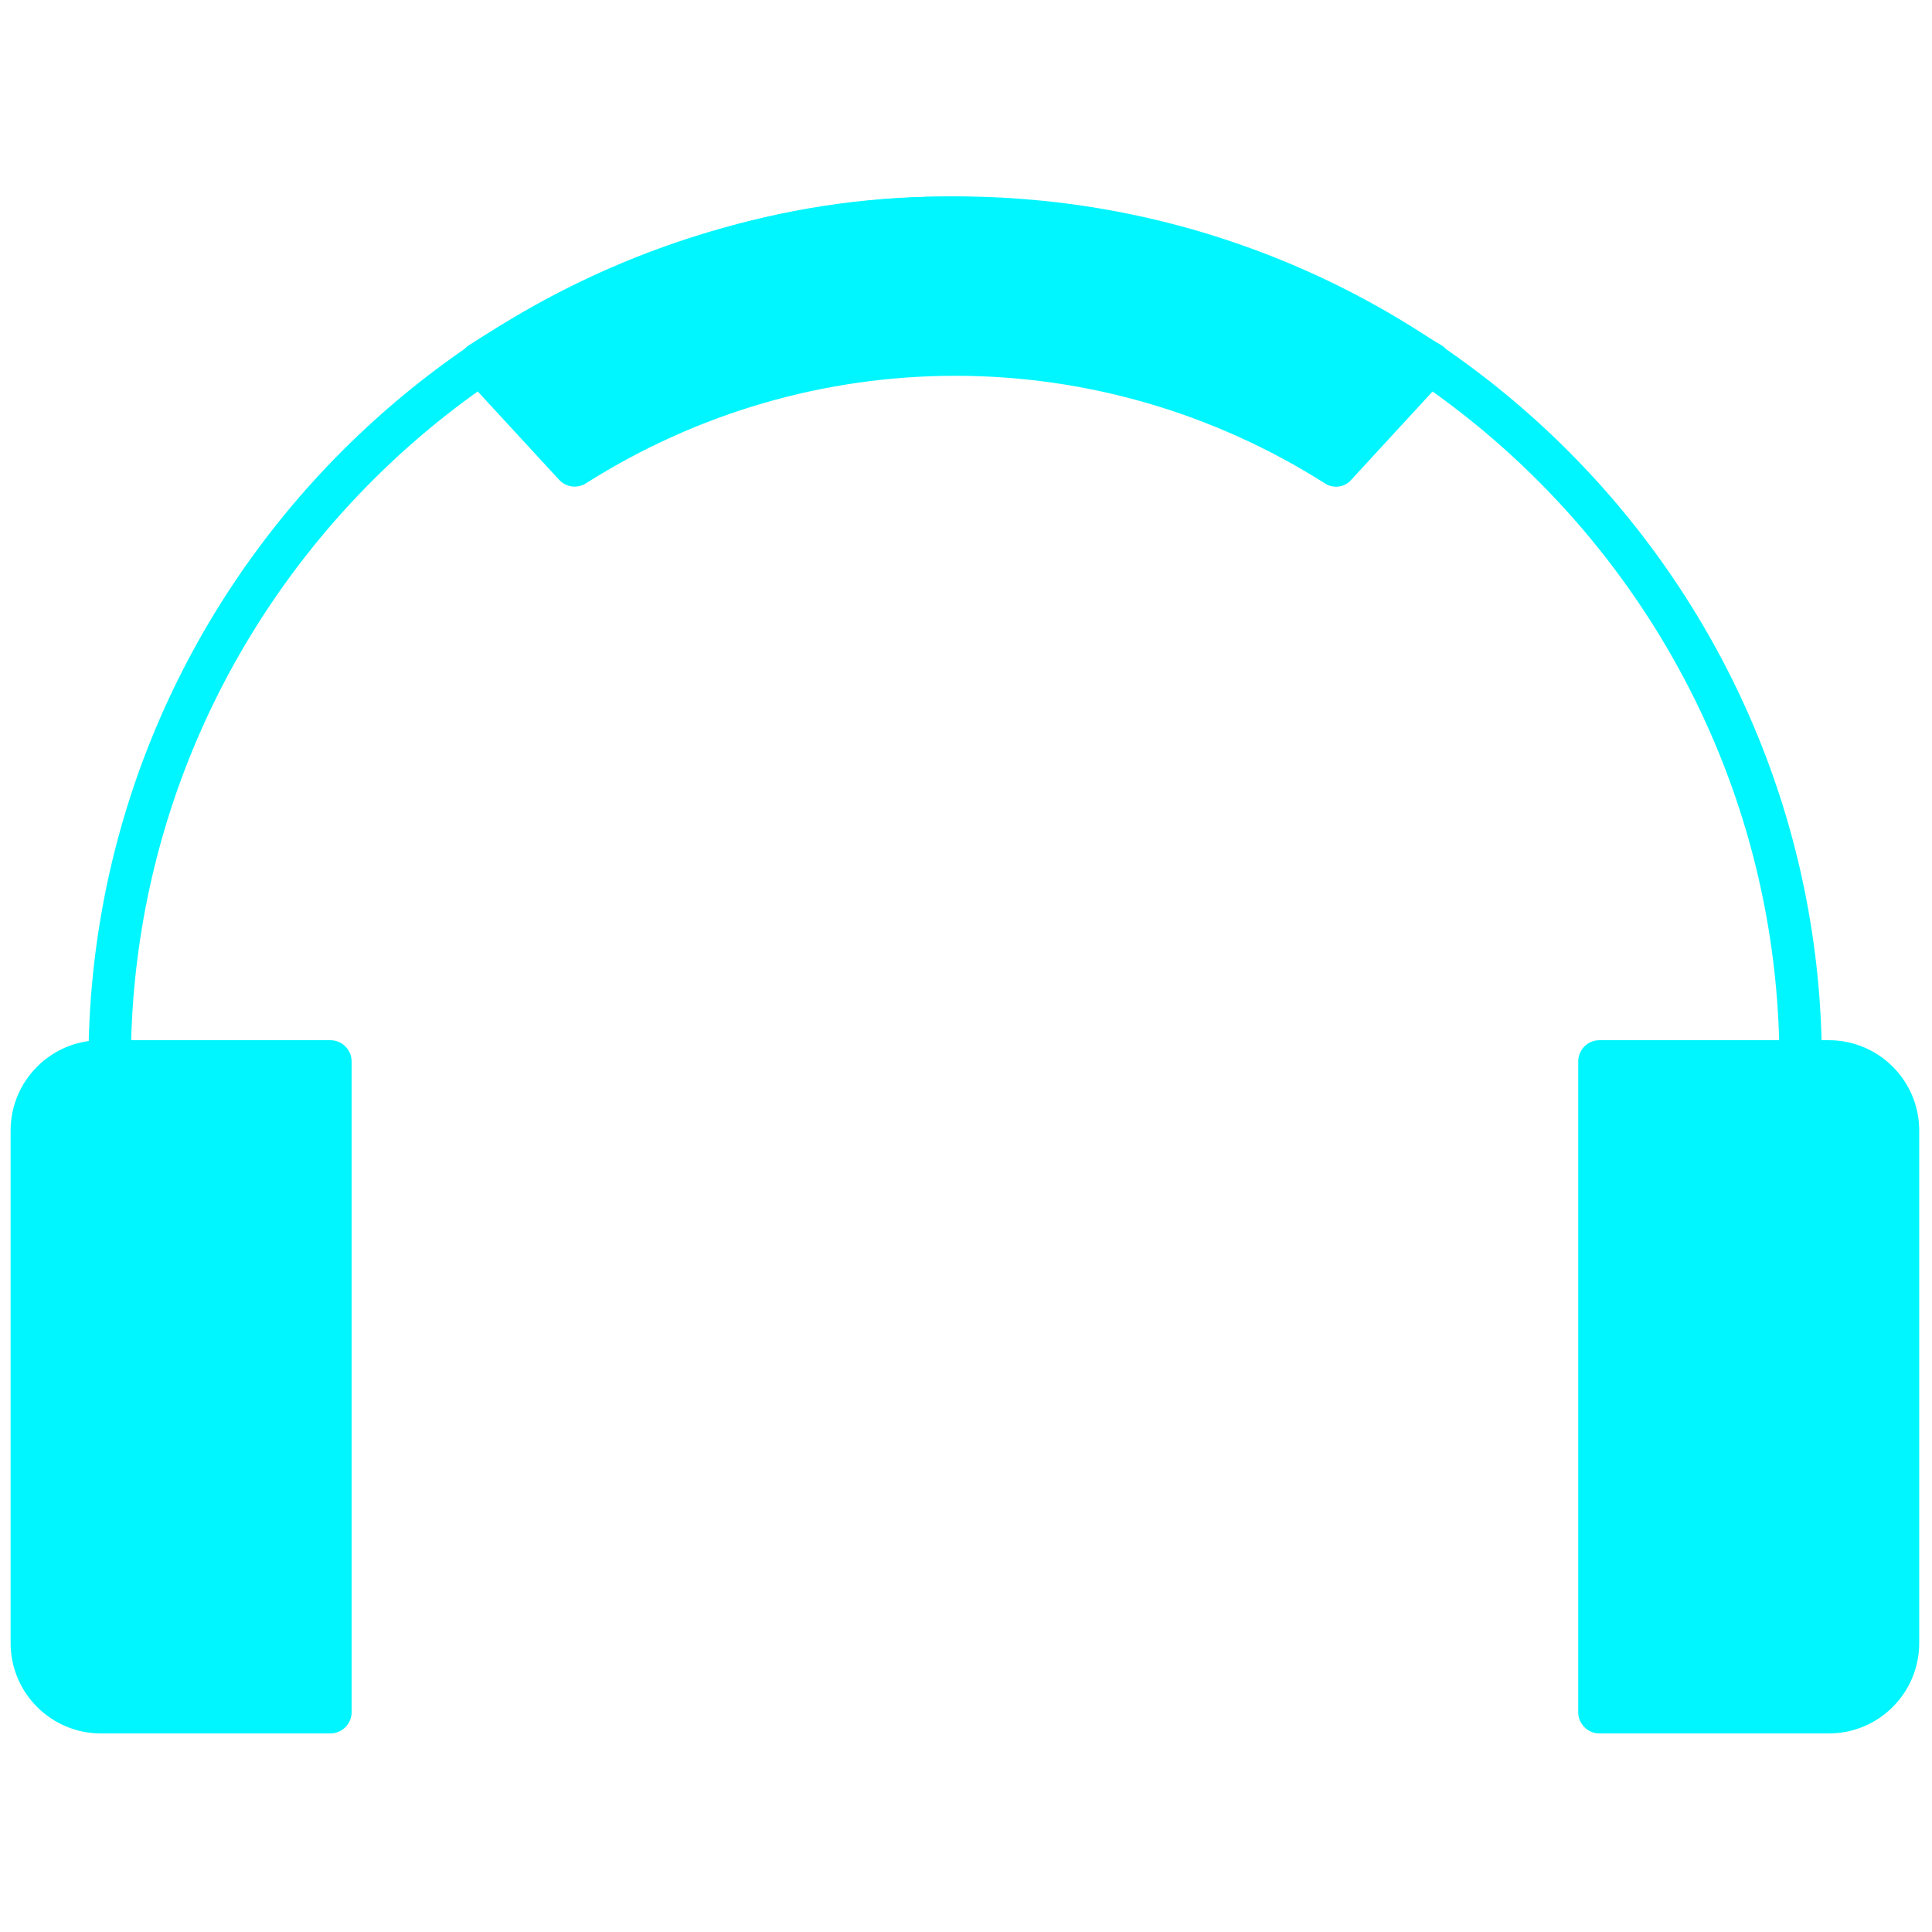
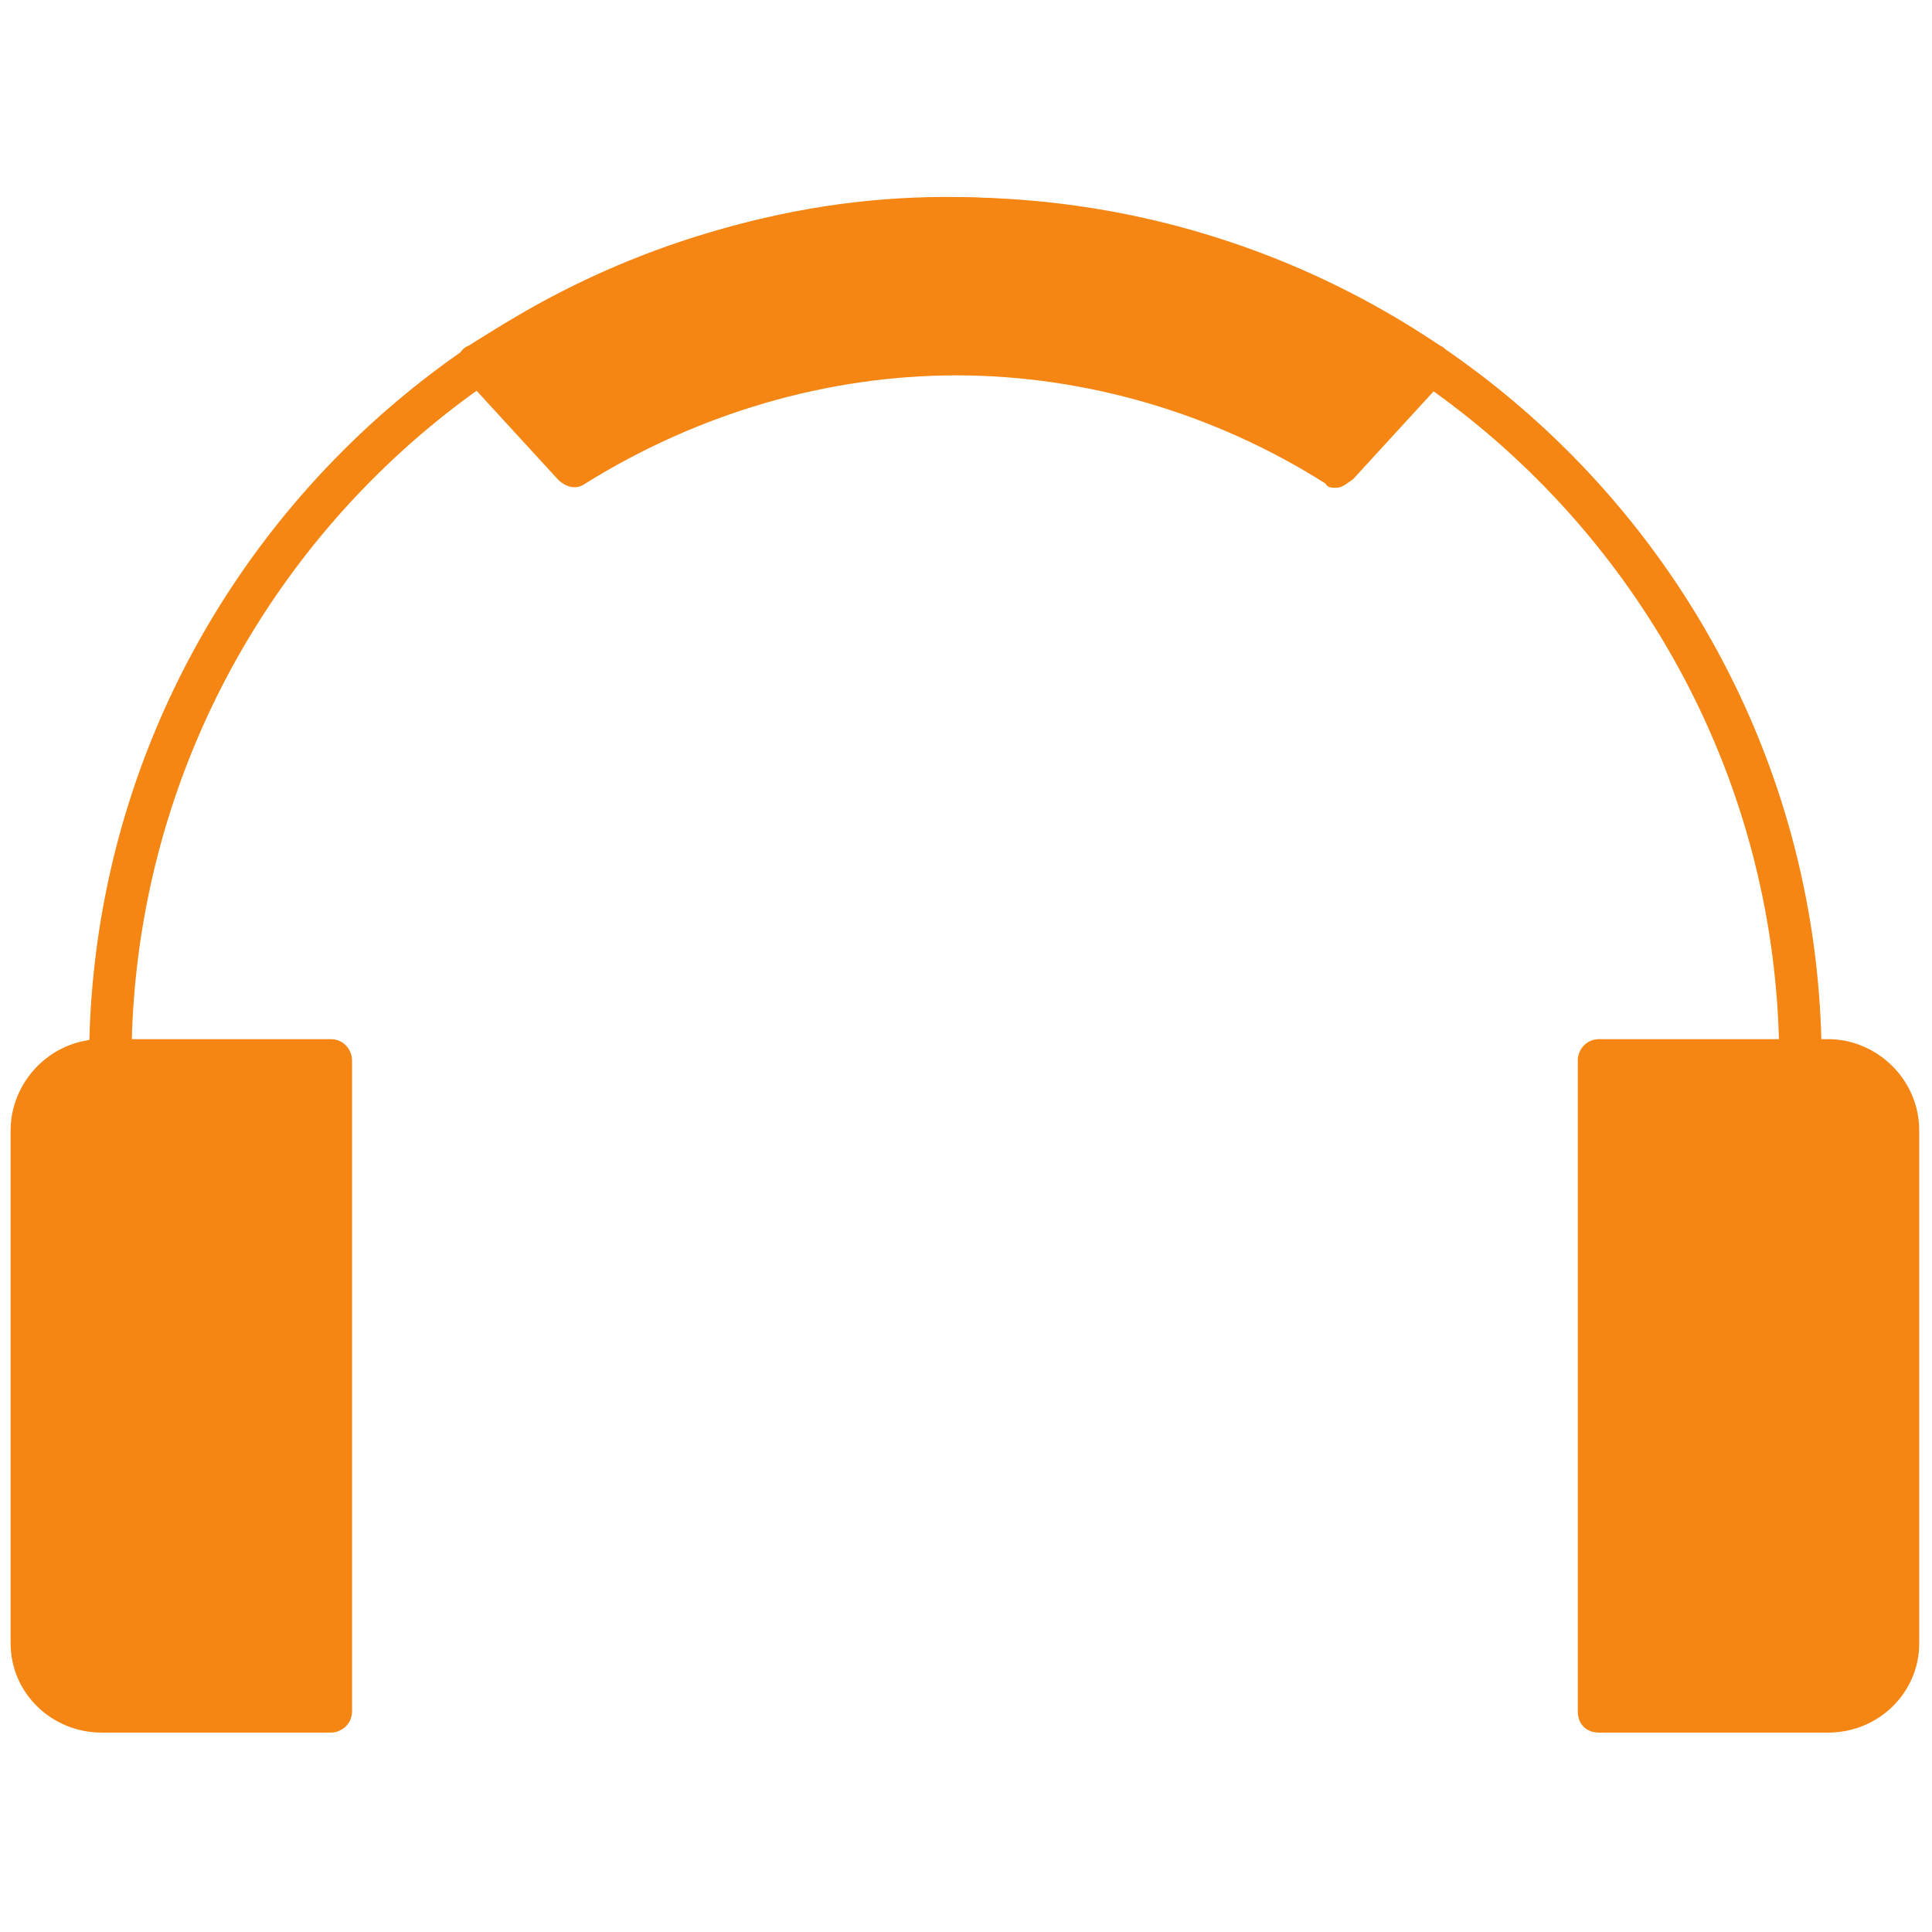
<svg xmlns="http://www.w3.org/2000/svg" version="1.1" id="Layer_1" x="0px" y="0px" viewBox="0 0 256 256" style="enable-background:new 0 0 256 256;" xml:space="preserve">
  <style type="text/css">
- 	.st0{fill:#00F6FF;}
+ 	.st0{fill:#F58614;}
</style>
  <g transform="translate(1.406593 1.406593) scale(2.81 2.81)">
-     <path class="st0" d="M15.08,80.24H4.26C2.47,80.24,1,78.78,1,76.98V52.81c0-1.79,1.47-3.26,3.26-3.26h10.81   C15.08,49.55,15.08,80.24,15.08,80.24z" />
-     <path class="st0" d="M15.08,81.24H4.26C1.91,81.24,0,79.33,0,76.98V52.81c0-2.35,1.91-4.26,4.26-4.26h10.82c0.55,0,1,0.45,1,1   v30.69C16.08,80.79,15.63,81.24,15.08,81.24z M4.26,50.55C3.01,50.55,2,51.56,2,52.81v24.17c0,1.25,1.01,2.26,2.26,2.26h9.81V50.55   H4.26z" />
-     <path class="st0" d="M85.41,49.63h-2c0-21.43-17.44-38.87-38.87-38.87S5.67,28.19,5.67,49.63h-2c0-22.53,18.33-40.87,40.87-40.87   C67.07,8.76,85.41,27.09,85.41,49.63z" />
-     <path class="st0" d="M74.92,80.24h10.82c1.79,0,3.26-1.47,3.26-3.26V52.81c0-1.79-1.47-3.26-3.26-3.26H74.92V80.24z" />
-     <path class="st0" d="M85.74,81.24H74.92c-0.55,0-1-0.45-1-1V49.55c0-0.55,0.45-1,1-1h10.82c2.35,0,4.26,1.91,4.26,4.26v24.17   C90,79.33,88.09,81.24,85.74,81.24z M75.92,79.24h9.82c1.25,0,2.26-1.01,2.26-2.26V52.81c0-1.25-1.01-2.26-2.26-2.26h-9.82V79.24z" />
-     <path class="st0" d="M66.93,16.64l-4.44,4.82c-5.2-3.29-11.35-5.23-17.96-5.23s-12.76,1.93-17.96,5.23l-4.44-4.82   C36.44,7.47,51.37,7.47,66.93,16.64z" />
-     <path class="st0" d="M62.5,22.45c-0.19,0-0.37-0.05-0.53-0.16c-5.24-3.32-11.26-5.07-17.42-5.07c-6.16,0-12.18,1.75-17.42,5.07   c-0.41,0.26-0.94,0.19-1.27-0.17l-4.44-4.82c-0.2-0.22-0.29-0.51-0.26-0.81c0.04-0.29,0.2-0.55,0.45-0.71   c14.57-9.34,29.99-9.35,45.83-0.02c0.26,0.15,0.44,0.42,0.48,0.71s-0.05,0.6-0.25,0.82l-4.44,4.82   C63.04,22.34,62.77,22.45,62.5,22.45z M44.54,15.23c6.26,0,12.39,1.71,17.78,4.94l3.03-3.29c-14.39-8.09-28.39-8.1-41.65-0.03   l3.06,3.32C32.15,16.93,38.28,15.23,44.54,15.23z" />
-     <path class="st0" d="M6,69.55c-0.55,0-1-0.45-1-1V54.24c0-0.55,0.45-1,1-1s1,0.45,1,1v14.31C7,69.1,6.55,69.55,6,69.55z" />
-     <path class="st0" d="M6,76.55c-0.55,0-1-0.45-1-1v-3c0-0.55,0.45-1,1-1s1,0.45,1,1v3C7,76.1,6.55,76.55,6,76.55z" />
-     <path class="st0" d="M84,69.55c-0.55,0-1-0.45-1-1V54.24c0-0.55,0.45-1,1-1s1,0.45,1,1v14.31C85,69.1,84.55,69.55,84,69.55z" />
-     <path class="st0" d="M84,76.55c-0.55,0-1-0.45-1-1v-3c0-0.55,0.45-1,1-1s1,0.45,1,1v3C85,76.1,84.55,76.55,84,76.55z" />
+     <path class="st0" d="M15.1,80.2H4.3C2.5,80.2,1,78.8,1,77V52.8c0-1.8,1.5-3.3,3.3-3.3h10.8C15.1,49.5,15.1,80.2,15.1,80.2z" />
+     <path class="st0" d="M15.1,81.2H4.3C1.9,81.2,0,79.3,0,77V52.8c0-2.3,1.9-4.3,4.3-4.3h10.8c0.6,0,1,0.5,1,1v30.7   C16.1,80.8,15.6,81.2,15.1,81.2z M4.3,50.5c-1.3,0-2.3,1-2.3,2.3V77c0,1.2,1,2.3,2.3,2.3h9.8V50.5H4.3z" />
+     <path class="st0" d="M85.4,49.6h-2c0-21.4-17.4-38.9-38.9-38.9S5.7,28.2,5.7,49.6h-2C3.7,27.1,22,8.8,44.5,8.8   C67.1,8.8,85.4,27.1,85.4,49.6z" />
+     <path class="st0" d="M74.9,80.2h10.8c1.8,0,3.3-1.5,3.3-3.3V52.8c0-1.8-1.5-3.3-3.3-3.3H74.9V80.2z" />
+     <path class="st0" d="M85.7,81.2H74.9c-0.6,0-1-0.4-1-1V49.5c0-0.5,0.4-1,1-1h10.8c2.3,0,4.3,1.9,4.3,4.3V77   C90,79.3,88.1,81.2,85.7,81.2z M75.9,79.2h9.8c1.2,0,2.3-1,2.3-2.3V52.8c0-1.2-1-2.3-2.3-2.3h-9.8V79.2z" />
+     <path class="st0" d="M66.9,16.6l-4.4,4.8c-5.2-3.3-11.4-5.2-18-5.2s-12.8,1.9-18,5.2l-4.4-4.8C36.4,7.5,51.4,7.5,66.9,16.6z" />
+     <path class="st0" d="M62.5,22.5c-0.2,0-0.4,0-0.5-0.2c-5.2-3.3-11.3-5.1-17.4-5.1S32.4,19,27.1,22.3c-0.4,0.3-0.9,0.2-1.3-0.2   l-4.4-4.8c-0.2-0.2-0.3-0.5-0.3-0.8c0-0.3,0.2-0.6,0.5-0.7c14.6-9.3,30-9.4,45.8,0c0.3,0.1,0.4,0.4,0.5,0.7s-0.1,0.6-0.2,0.8   l-4.4,4.8C63,22.3,62.8,22.5,62.5,22.5z M44.5,15.2c6.3,0,12.4,1.7,17.8,4.9l3-3.3C51,8.8,37,8.8,23.7,16.9l3.1,3.3   C32.2,16.9,38.3,15.2,44.5,15.2z" />
+     <path class="st0" d="M6,69.6c-0.6,0-1-0.4-1-1V54.2c0-0.5,0.4-1,1-1s1,0.5,1,1v14.3C7,69.1,6.6,69.6,6,69.6z" />
+     <path class="st0" d="M6,76.6c-0.6,0-1-0.4-1-1v-3c0-0.6,0.4-1,1-1s1,0.4,1,1v3C7,76.1,6.6,76.6,6,76.6z" />
+     <path class="st0" d="M84,69.6c-0.6,0-1-0.4-1-1V54.2c0-0.5,0.4-1,1-1s1,0.5,1,1v14.3C85,69.1,84.6,69.6,84,69.6z" />
+     <path class="st0" d="M84,76.6c-0.6,0-1-0.4-1-1v-3c0-0.6,0.4-1,1-1s1,0.4,1,1v3C85,76.1,84.6,76.6,84,76.6z" />
  </g>
</svg>
